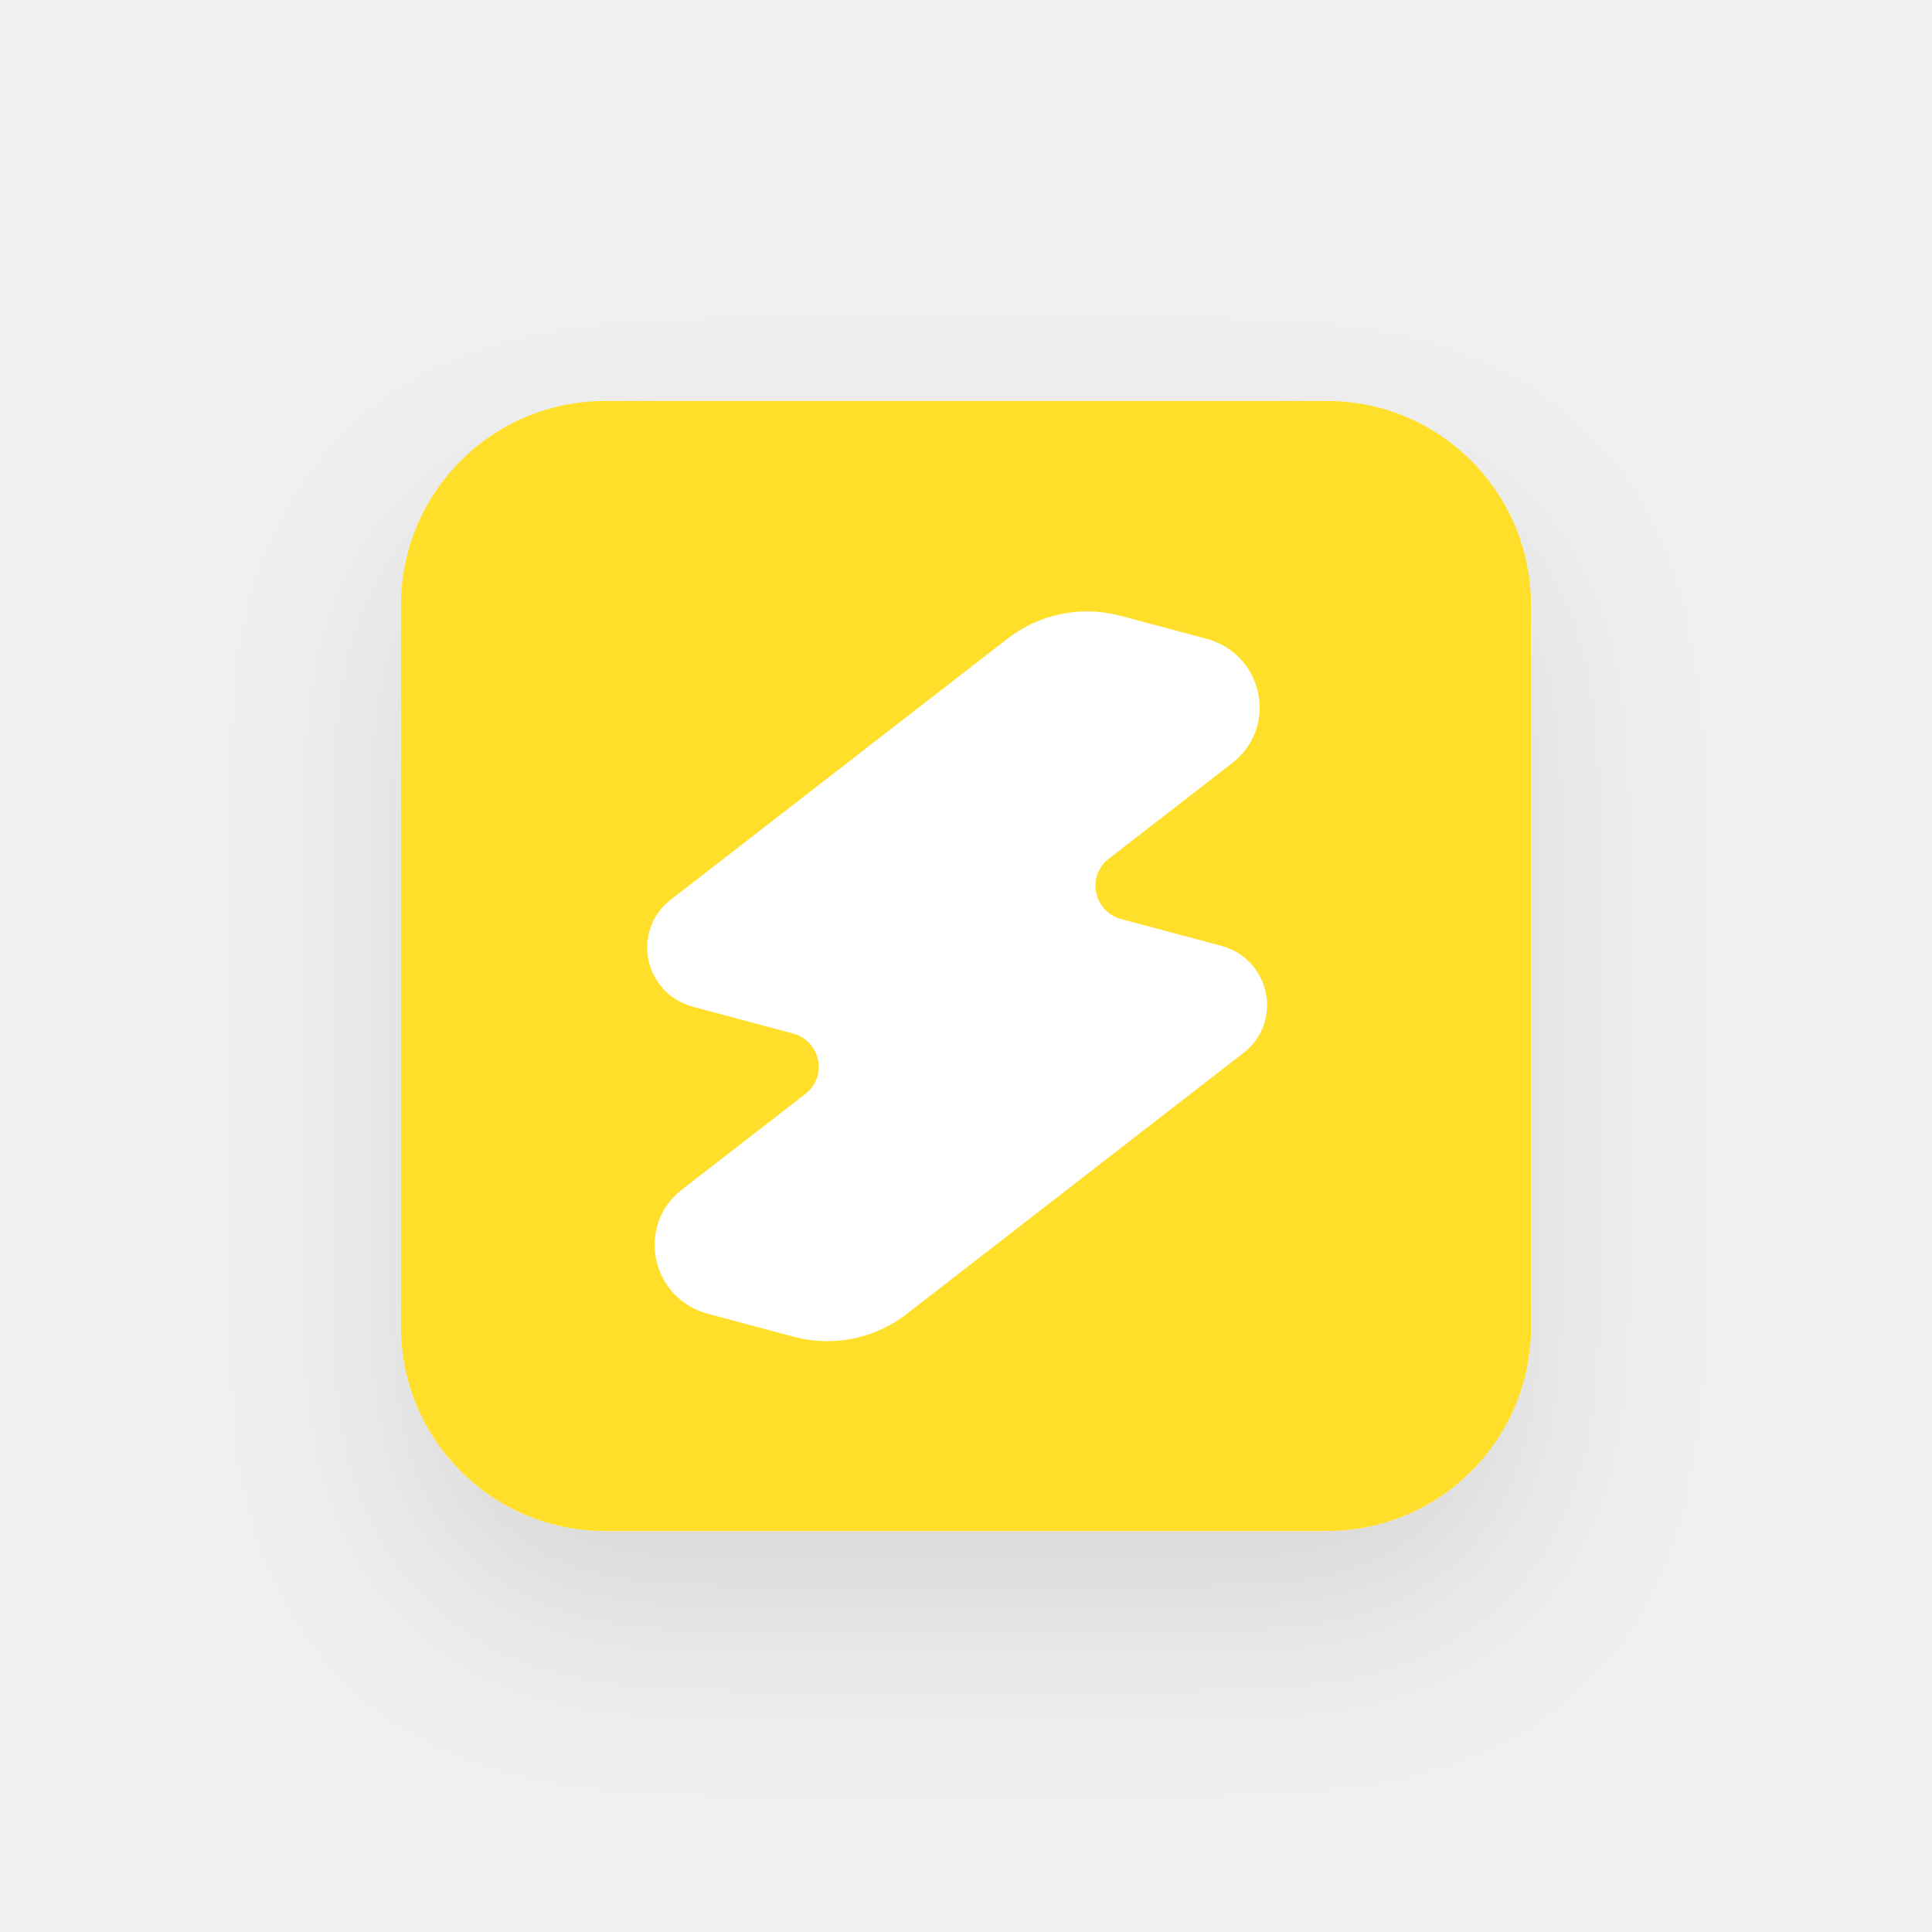
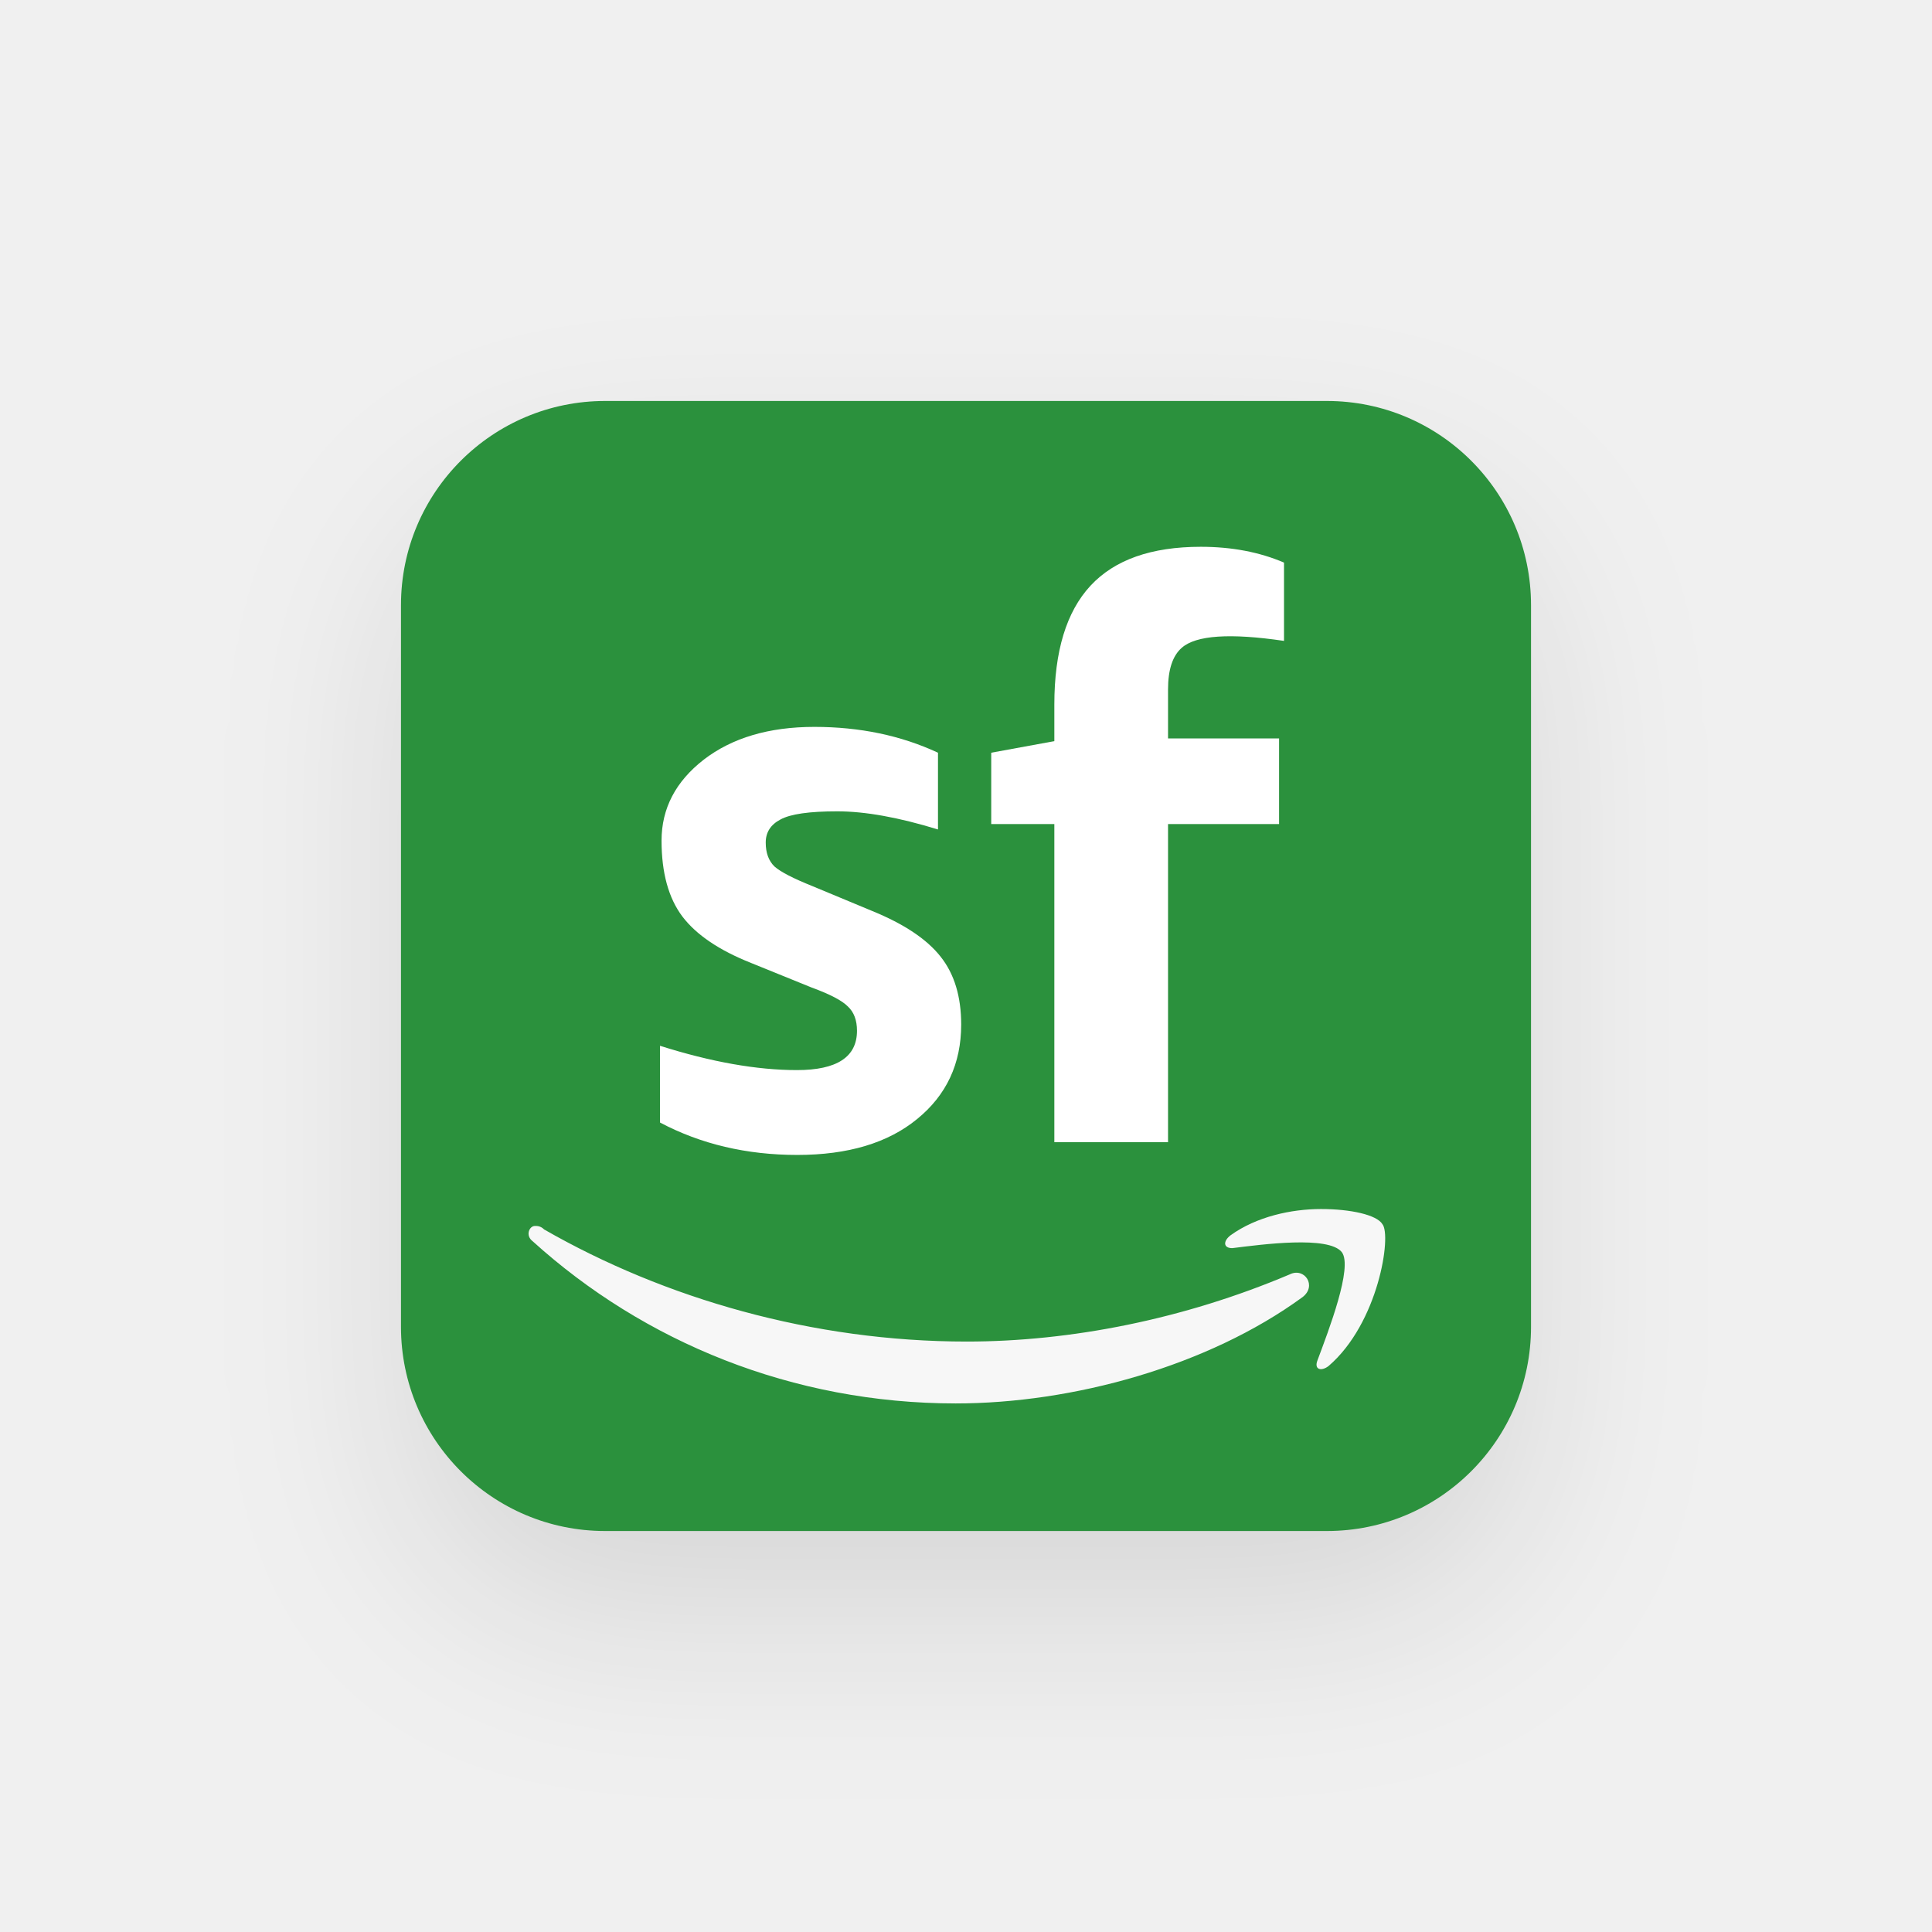
- <svg xmlns="http://www.w3.org/2000/svg" width="106" height="106">
+ <svg xmlns="http://www.w3.org/2000/svg" width="106" height="106" viewBox="0 0 106 106" fill="none">
+   <g filter="url(#filter0_d_47_79)">
+     <path d="M72.8 22H33.2C27.014 22 22 27.014 22 33.2V72.8C22 78.986 27.014 84 33.2 84H72.8C78.986 84 84 78.986 84 72.8V33.2C84 27.014 78.986 22 72.8 22Z" fill="#2B913D" />
+     <path d="M47.019 56.553C47.019 55.975 46.852 55.53 46.518 55.22C46.199 54.895 45.538 54.55 44.536 54.183L41.198 52.829C39.46 52.138 38.208 51.292 37.443 50.29C36.678 49.275 36.296 47.885 36.296 46.122C36.296 44.359 37.068 42.878 38.611 41.679C40.169 40.48 42.193 39.881 44.682 39.881C47.172 39.881 49.432 40.353 51.463 41.298V45.509C49.307 44.846 47.464 44.514 45.934 44.514C44.404 44.514 43.368 44.662 42.826 44.959C42.283 45.241 42.012 45.664 42.012 46.228C42.012 46.792 42.172 47.229 42.492 47.54C42.826 47.836 43.521 48.196 44.578 48.619L47.833 49.973C49.599 50.692 50.858 51.532 51.609 52.491C52.36 53.436 52.736 54.677 52.736 56.214C52.736 58.358 51.929 60.086 50.316 61.398C48.716 62.71 46.525 63.366 43.744 63.366C40.962 63.366 38.451 62.773 36.212 61.588V57.378C39.022 58.267 41.525 58.711 43.723 58.711C45.92 58.711 47.019 57.992 47.019 56.553Z" fill="white" />
+     <path d="M65.879 30C67.576 30 69.099 30.289 70.448 30.867V35.163C67.486 34.725 65.615 34.852 64.836 35.543C64.335 35.981 64.085 36.742 64.085 37.828V40.515H70.177V45.212H64.085V62.667H57.847V45.212H54.384V41.298L57.847 40.663V38.654C57.847 35.734 58.508 33.562 59.829 32.137C61.15 30.712 63.167 30 65.879 30Z" fill="white" />
+     <path d="M72.477 66.334C70.847 66.334 68.938 66.75 67.515 67.775C67.109 68.084 67.101 68.48 67.61 68.48C69.24 68.276 72.91 67.783 73.622 68.704C74.234 69.525 72.898 72.988 72.286 74.63C72.083 75.142 72.485 75.258 72.89 74.95C75.638 72.592 76.357 67.783 75.848 67.167C75.542 66.654 74.107 66.334 72.477 66.334ZM29.346 67.263C29.04 67.263 28.813 67.787 29.219 68.096C35.326 73.629 43.48 77 52.438 77C58.851 77 66.266 74.962 71.459 71.171C72.274 70.554 71.574 69.513 70.759 69.921C64.958 72.38 58.744 73.605 53.042 73.605C44.594 73.605 36.471 71.247 29.855 67.455C29.652 67.251 29.449 67.263 29.346 67.263Z" fill="#F7F7F7" />
+   </g>
  <defs>
-     <filter x="-47.6%" y="-47.6%" width="195.2%" height="195.2%" filterUnits="objectBoundingBox" id="a">
-       <feOffset dy="5" in="SourceAlpha" result="shadowOffsetOuter1" />
-       <feGaussianBlur stdDeviation="5" in="shadowOffsetOuter1" result="shadowBlurOuter1" />
-       <feColorMatrix values="0 0 0 0 0 0 0 0 0 0 0 0 0 0 0 0 0 0 0.1 0" in="shadowBlurOuter1" result="shadowMatrixOuter1" />
-       <feMerge>
-         <feMergeNode in="shadowMatrixOuter1" />
-         <feMergeNode in="SourceGraphic" />
-       </feMerge>
+     <filter id="filter0_d_47_79" x="12" y="17" width="82" height="82" filterUnits="userSpaceOnUse" color-interpolation-filters="sRGB">
+       <feFlood flood-opacity="0" result="BackgroundImageFix" />
+       <feColorMatrix in="SourceAlpha" type="matrix" values="0 0 0 0 0 0 0 0 0 0 0 0 0 0 0 0 0 0 127 0" result="hardAlpha" />
+       <feOffset dy="5" />
+       <feGaussianBlur stdDeviation="5" />
+       <feColorMatrix type="matrix" values="0 0 0 0 0 0 0 0 0 0 0 0 0 0 0 0 0 0 0.1 0" />
+       <feBlend mode="normal" in2="BackgroundImageFix" result="effect1_dropShadow_47_79" />
+       <feBlend mode="normal" in="SourceGraphic" in2="effect1_dropShadow_47_79" result="shape" />
    </filter>
  </defs>
-   <g filter="url(#a)" transform="translate(22 22)" fill="none" fill-rule="evenodd">
-     <rect fill="#FFDF2A" width="62" height="62" rx="11.2" />
-     <path d="m21.546 51.34-4.704-1.257c-3.13-.836-3.97-4.844-1.427-6.815l6.78-5.255c1.234-.958.826-2.907-.696-3.312l-5.466-1.46c-2.7-.72-3.425-4.176-1.234-5.877l18.503-14.342a7.099 7.099 0 0 1 6.179-1.235l4.705 1.257c3.13.837 3.97 4.845 1.426 6.816l-6.782 5.257c-1.235.958-.827 2.906.695 3.312l5.469 1.46c2.7.722 3.425 4.176 1.232 5.877l-18.5 14.34a7.1 7.1 0 0 1-6.18 1.235z" fill="#FFF" />
-   </g>
</svg>
